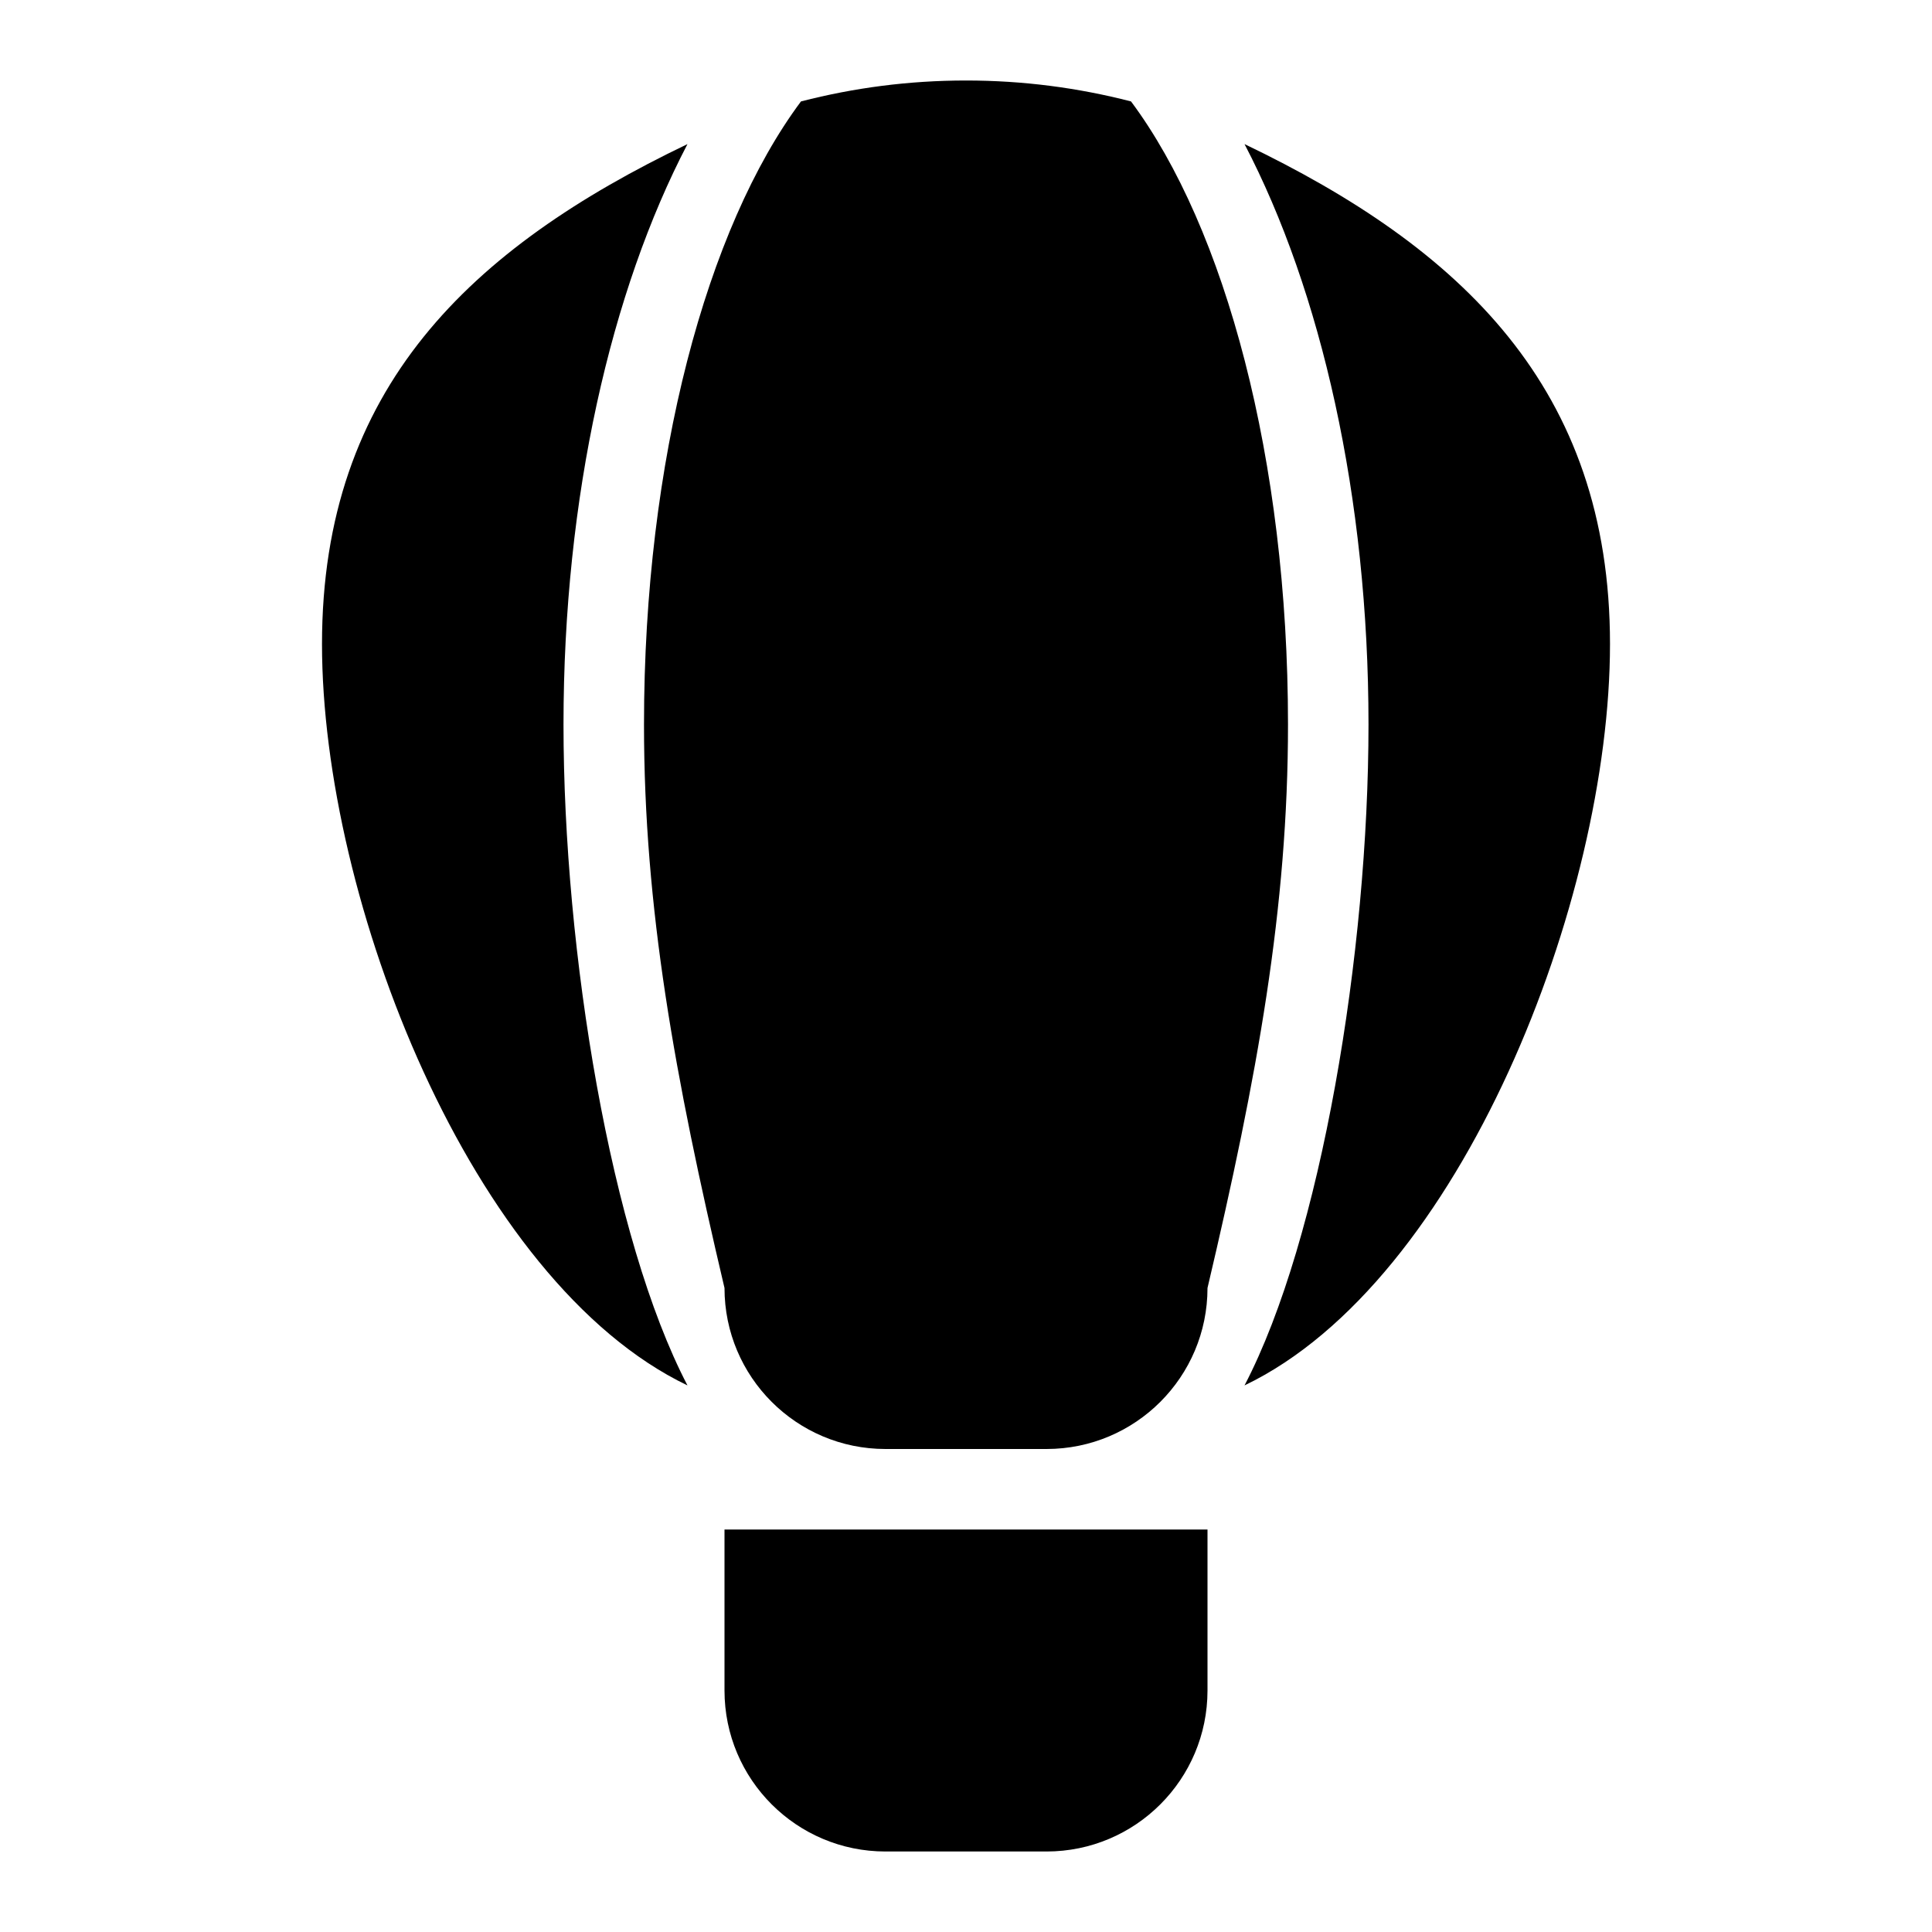
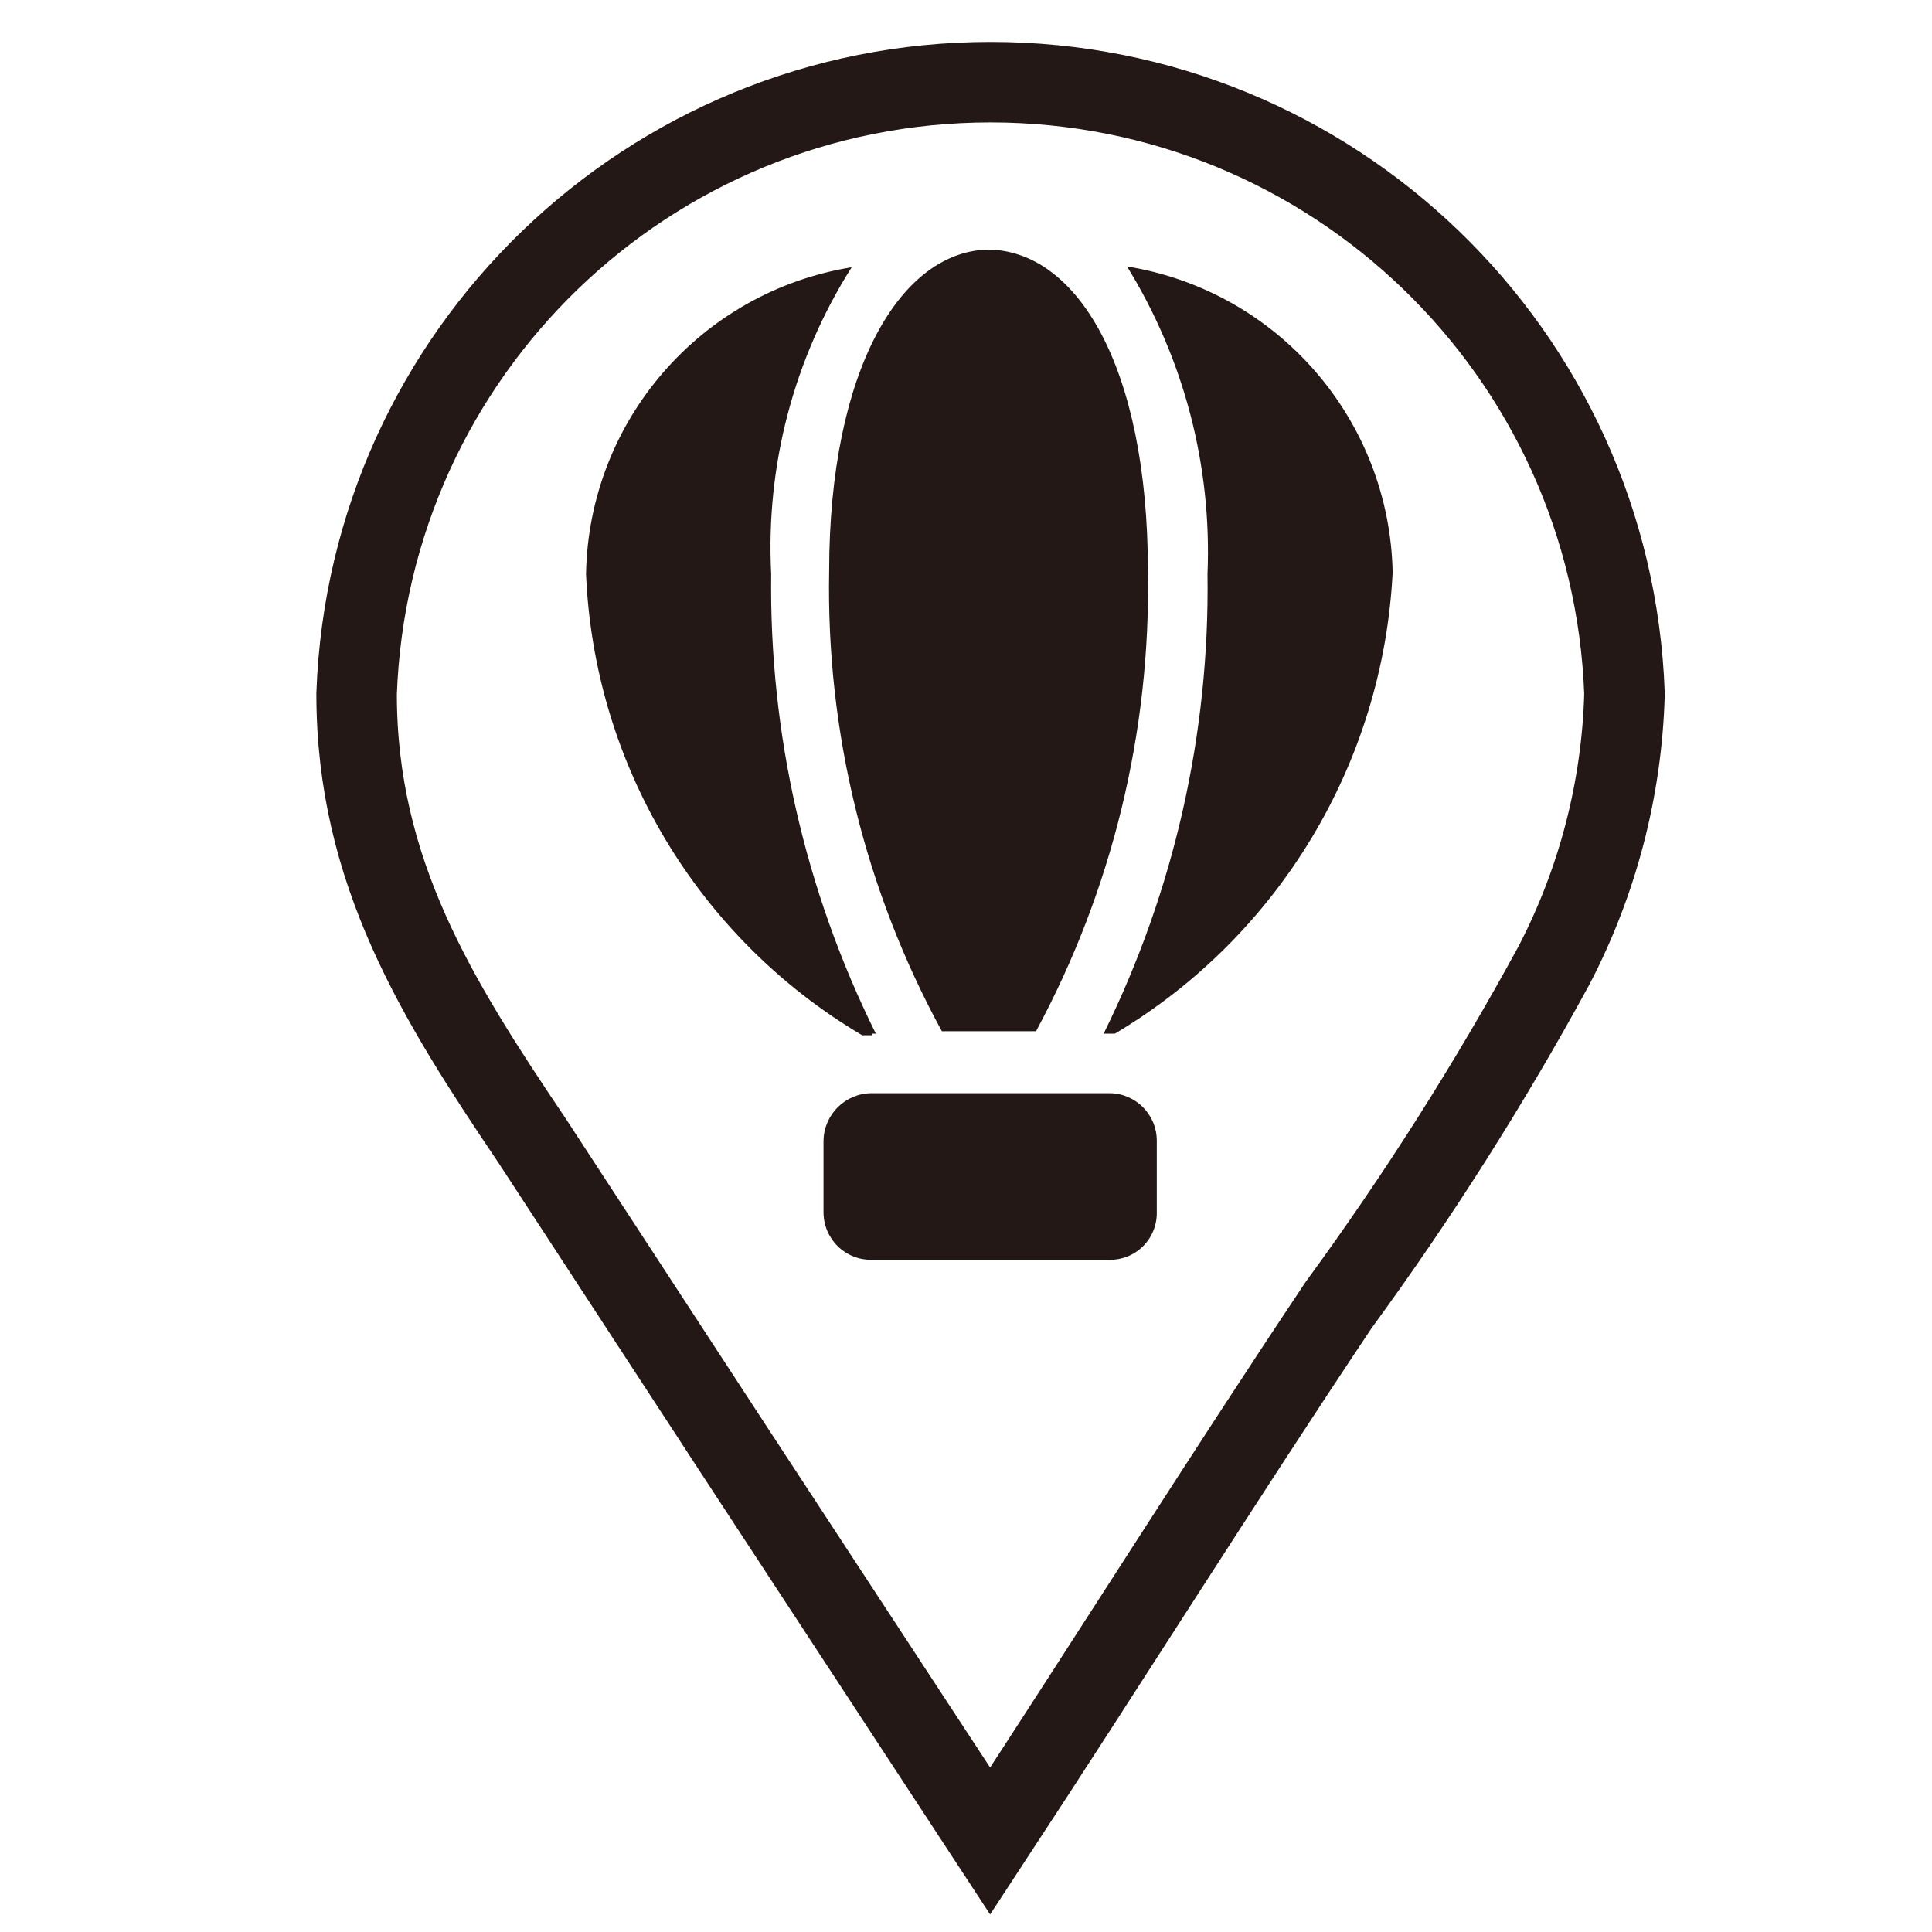
- <svg xmlns="http://www.w3.org/2000/svg" version="1.1" width="24" height="24" viewBox="0 0 24 24">
-   <path d="M11,23A2,2 0 0,1 9,21V19H15V21A2,2 0 0,1 13,23H11M12,1C12.71,1 13.39,1.09 14.05,1.26C15.22,2.83 16,5.71 16,9C16,11.28 15.62,13.37 15,16A2,2 0 0,1 13,18H11A2,2 0 0,1 9,16C8.38,13.37 8,11.28 8,9C8,5.71 8.78,2.83 9.95,1.26C10.61,1.09 11.29,1 12,1M20,8C20,11.18 18.15,15.92 15.46,17.21C16.41,15.39 17,11.83 17,9C17,6.17 16.41,3.61 15.46,1.79C18.15,3.08 20,4.82 20,8M4,8C4,4.82 5.85,3.08 8.54,1.79C7.59,3.61 7,6.17 7,9C7,11.83 7.59,15.39 8.54,17.21C5.85,15.92 4,11.18 4,8Z" />
+ <svg xmlns="http://www.w3.org/2000/svg" id="圖層_1" data-name="圖層 1" viewBox="0 0 24 24">
+   <defs>
+     <style>.cls-1{fill:#231815;}.cls-2{fill:none;stroke:#231815;stroke-miterlimit:10;}</style>
+   </defs>
+   <path class="cls-1" d="M12.3,3.1h0c-1.1,0-2,1.48-2,4a11.48,11.48,0,0,0,1.4,5.71h1.17a11.61,11.61,0,0,0,1.39-5.71c0-2.56-.89-4-2-4Z" />
+   <path class="cls-1" d="M10.83,12.84h.05a12.48,12.48,0,0,1-1.3-5.71,6.5,6.5,0,0,1,1-3.81A3.93,3.93,0,0,0,7.28,7.13a7,7,0,0,0,3.43,5.73l.12,0ZM14,3.31a6.74,6.74,0,0,1,1,3.82,12.5,12.5,0,0,1-1.29,5.71h.14a7.08,7.08,0,0,0,3.45-5.73A3.93,3.93,0,0,0,14,3.31Zm-.26,10.27H10.83a.6.6,0,0,0-.6.59v.89a.59.59,0,0,0,.6.59h2.95a.58.58,0,0,0,.59-.59v-.89a.59.59,0,0,0-.59-.59Z" />
+   <path class="cls-2" d="M19.3,12a7.76,7.76,0,0,0,.88-3.38,7.88,7.88,0,0,0-15.75,0c0,2.21,1,3.8,2.18,5.55L9.11,18l3.19,4.87c1.45-2.21,2.86-4.46,4.33-6.66A37.55,37.55,0,0,0,19.3,12Z" />
</svg>
